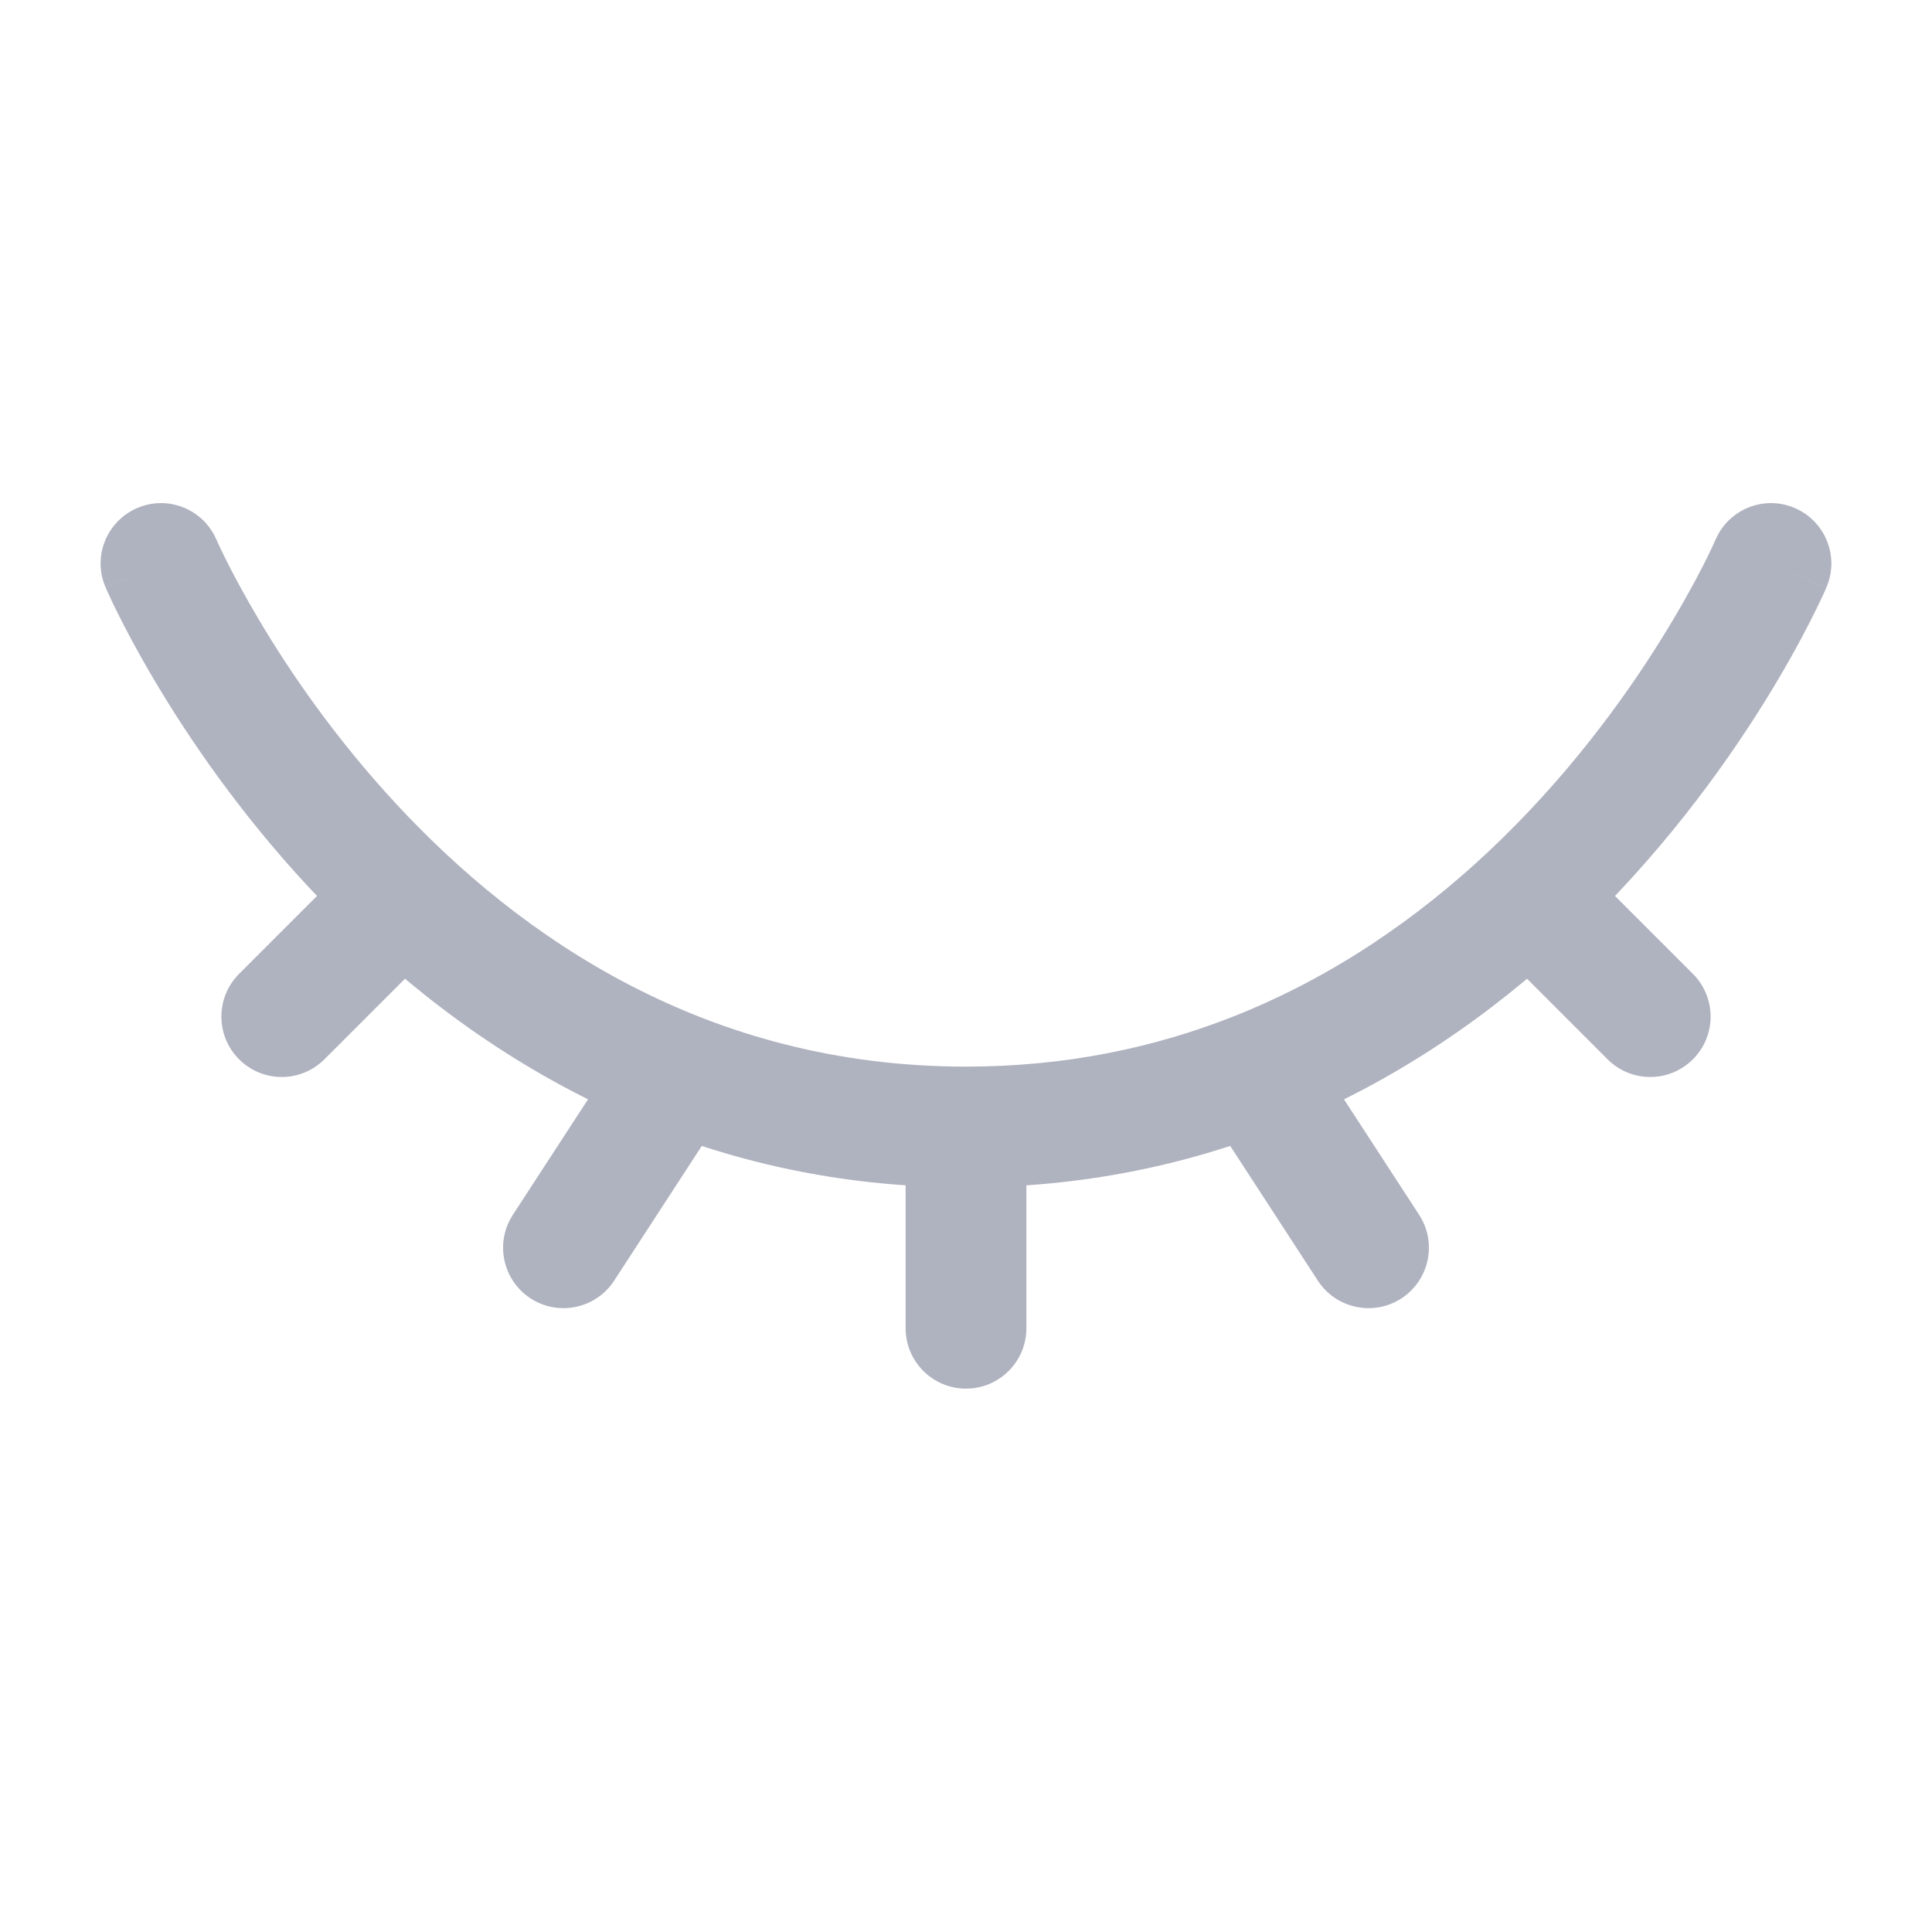
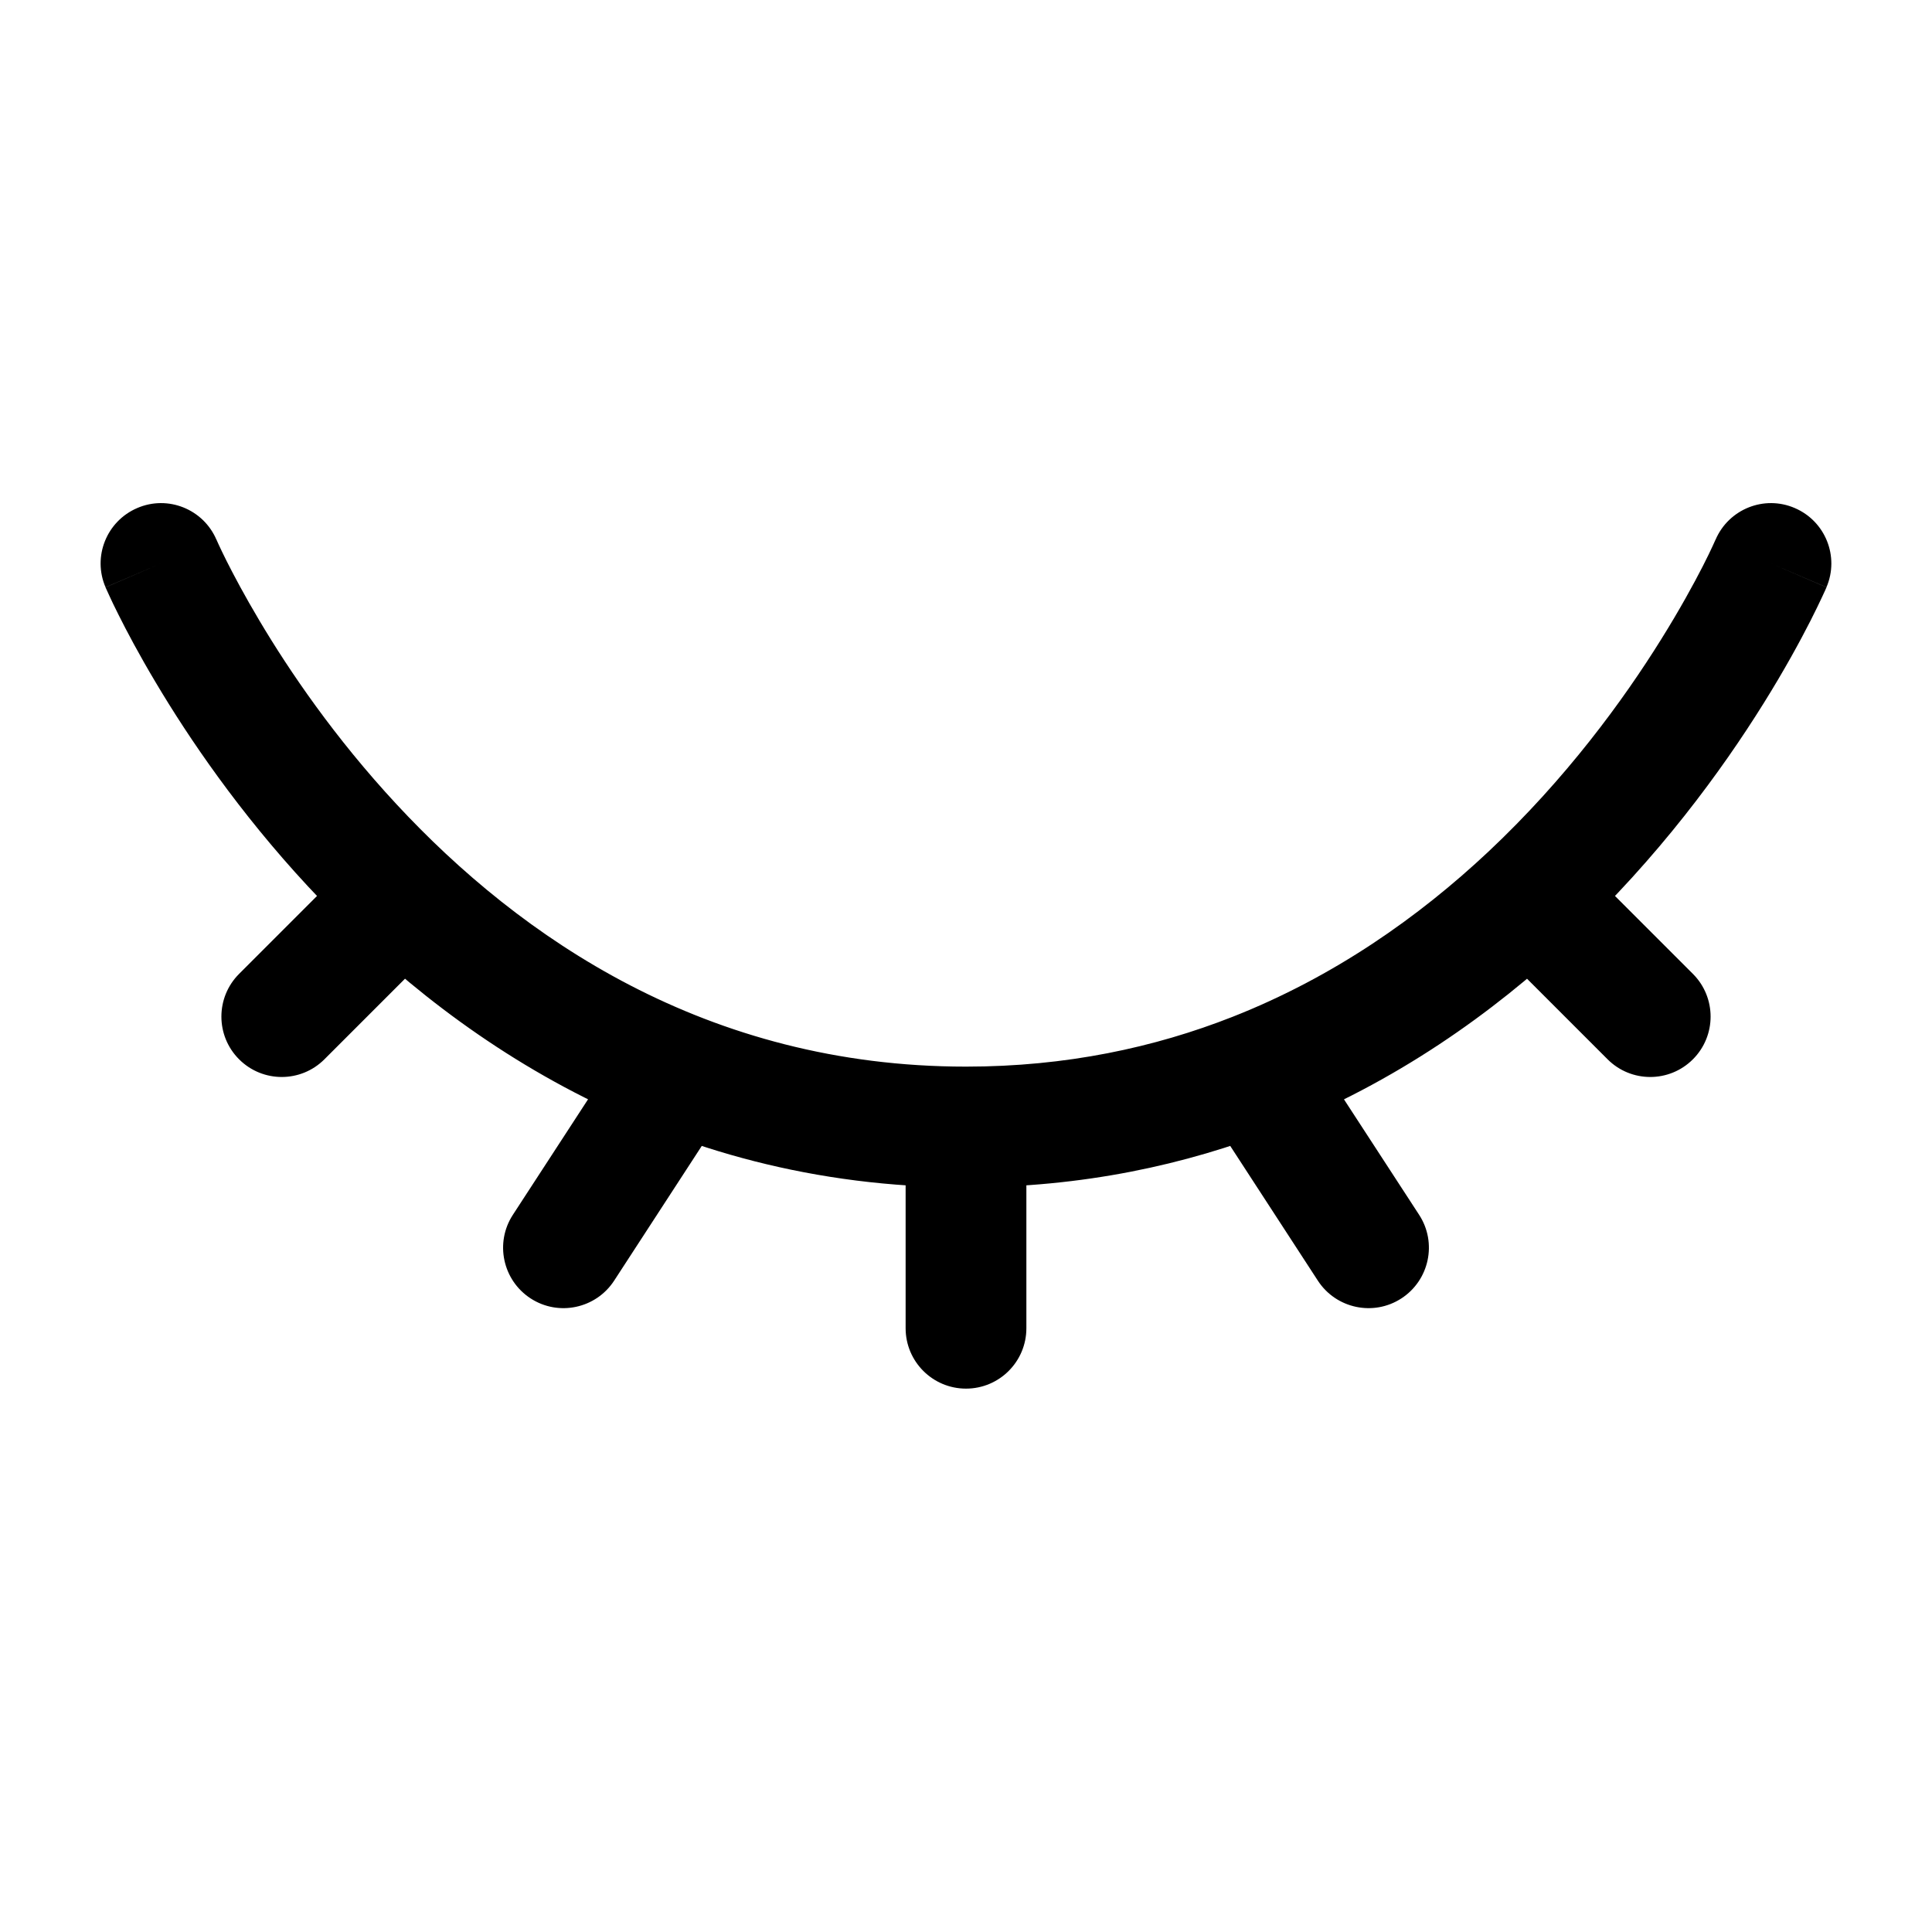
- <svg xmlns="http://www.w3.org/2000/svg" width="24" height="24" viewBox="0 0 24 24" fill="none">
-   <path d="M2.689 6.705C2.526 6.324 2.085 6.147 1.705 6.311C1.324 6.474 1.147 6.915 1.311 7.295L2.689 6.705ZM15.587 13.329L15.312 12.631L15.587 13.329ZM9.041 13.738C9.267 13.391 9.169 12.926 8.822 12.7C8.475 12.474 8.01 12.572 7.784 12.92L9.041 13.738ZM6.371 15.091C6.145 15.438 6.244 15.903 6.591 16.129C6.938 16.355 7.403 16.256 7.629 15.909L6.371 15.091ZM22.689 7.295C22.852 6.915 22.676 6.474 22.295 6.311C21.915 6.147 21.474 6.324 21.311 6.705L22.689 7.295ZM19 11.129L18.487 10.582V10.582L19 11.129ZM19.97 13.159C20.263 13.452 20.737 13.452 21.03 13.159C21.323 12.866 21.323 12.391 21.03 12.098L19.97 13.159ZM11.25 16.5C11.25 16.914 11.586 17.25 12 17.25C12.414 17.25 12.75 16.914 12.75 16.5H11.25ZM16.371 15.909C16.597 16.256 17.062 16.355 17.409 16.129C17.756 15.903 17.855 15.438 17.629 15.091L16.371 15.909ZM5.53 11.659C5.823 11.366 5.823 10.891 5.53 10.598C5.237 10.306 4.763 10.306 4.47 10.598L5.53 11.659ZM2.97 12.098C2.677 12.391 2.677 12.866 2.97 13.159C3.263 13.452 3.737 13.452 4.03 13.159L2.97 12.098ZM12 13.25C8.776 13.25 6.461 11.645 4.925 9.99C4.156 9.162 3.593 8.333 3.223 7.71C3.038 7.399 2.902 7.142 2.813 6.965C2.769 6.877 2.737 6.809 2.716 6.764C2.706 6.742 2.699 6.725 2.694 6.715C2.692 6.71 2.69 6.707 2.69 6.705C2.689 6.704 2.689 6.704 2.689 6.704C2.689 6.704 2.689 6.704 2.689 6.704C2.689 6.704 2.689 6.704 2.689 6.704C2.689 6.704 2.689 6.705 2 7C1.311 7.295 1.311 7.296 1.311 7.296C1.311 7.296 1.311 7.297 1.311 7.297C1.312 7.297 1.312 7.298 1.312 7.299C1.313 7.301 1.314 7.303 1.315 7.305C1.317 7.31 1.32 7.317 1.324 7.325C1.331 7.341 1.341 7.364 1.355 7.393C1.381 7.451 1.42 7.533 1.472 7.636C1.575 7.842 1.728 8.132 1.934 8.477C2.344 9.167 2.969 10.088 3.825 11.01C5.539 12.855 8.224 14.75 12 14.75V13.25ZM15.312 12.631C14.342 13.013 13.242 13.25 12 13.25V14.75C13.438 14.75 14.725 14.474 15.862 14.027L15.312 12.631ZM7.784 12.92L6.371 15.091L7.629 15.909L9.041 13.738L7.784 12.92ZM22 7C21.311 6.705 21.311 6.704 21.311 6.704C21.311 6.704 21.311 6.704 21.311 6.704C21.311 6.704 21.311 6.704 21.311 6.704C21.311 6.704 21.311 6.703 21.311 6.704C21.311 6.704 21.311 6.705 21.31 6.706C21.309 6.708 21.307 6.713 21.304 6.719C21.298 6.732 21.289 6.753 21.276 6.781C21.25 6.838 21.209 6.923 21.153 7.033C21.041 7.252 20.869 7.568 20.635 7.943C20.167 8.695 19.456 9.672 18.487 10.582L19.513 11.676C20.602 10.653 21.392 9.566 21.909 8.736C22.168 8.321 22.36 7.967 22.489 7.714C22.553 7.588 22.602 7.486 22.635 7.415C22.652 7.379 22.665 7.351 22.674 7.331C22.678 7.321 22.682 7.313 22.684 7.307C22.686 7.304 22.687 7.302 22.688 7.3C22.688 7.299 22.688 7.298 22.689 7.297C22.689 7.297 22.689 7.296 22.689 7.296C22.689 7.296 22.689 7.296 22.689 7.296C22.689 7.296 22.689 7.295 22 7ZM18.487 10.582C17.628 11.388 16.574 12.134 15.312 12.631L15.862 14.027C17.335 13.447 18.547 12.583 19.513 11.676L18.487 10.582ZM18.47 11.659L19.97 13.159L21.03 12.098L19.53 10.598L18.47 11.659ZM11.25 14V16.5H12.75V14H11.25ZM14.959 13.738L16.371 15.909L17.629 15.091L16.216 12.92L14.959 13.738ZM4.47 10.598L2.97 12.098L4.03 13.159L5.53 11.659L4.47 10.598Z" fill="#AFB2BF" />
+ <svg xmlns="http://www.w3.org/2000/svg" width="24" height="24" viewBox="0 0 24 24" fill="currentColor">
+   <path d="M2.689 6.705C2.526 6.324 2.085 6.147 1.705 6.311C1.324 6.474 1.147 6.915 1.311 7.295L2.689 6.705ZM15.587 13.329L15.312 12.631L15.587 13.329ZM9.041 13.738C9.267 13.391 9.169 12.926 8.822 12.7C8.475 12.474 8.01 12.572 7.784 12.92L9.041 13.738ZM6.371 15.091C6.145 15.438 6.244 15.903 6.591 16.129C6.938 16.355 7.403 16.256 7.629 15.909L6.371 15.091ZM22.689 7.295C22.852 6.915 22.676 6.474 22.295 6.311C21.915 6.147 21.474 6.324 21.311 6.705L22.689 7.295ZM19 11.129L18.487 10.582V10.582L19 11.129ZM19.97 13.159C20.263 13.452 20.737 13.452 21.03 13.159C21.323 12.866 21.323 12.391 21.03 12.098L19.97 13.159ZM11.25 16.5C11.25 16.914 11.586 17.25 12 17.25C12.414 17.25 12.75 16.914 12.75 16.5H11.25ZM16.371 15.909C16.597 16.256 17.062 16.355 17.409 16.129C17.756 15.903 17.855 15.438 17.629 15.091L16.371 15.909ZM5.53 11.659C5.823 11.366 5.823 10.891 5.53 10.598C5.237 10.306 4.763 10.306 4.47 10.598L5.53 11.659ZM2.97 12.098C2.677 12.391 2.677 12.866 2.97 13.159C3.263 13.452 3.737 13.452 4.03 13.159L2.97 12.098ZM12 13.25C8.776 13.25 6.461 11.645 4.925 9.99C4.156 9.162 3.593 8.333 3.223 7.71C3.038 7.399 2.902 7.142 2.813 6.965C2.769 6.877 2.737 6.809 2.716 6.764C2.706 6.742 2.699 6.725 2.694 6.715C2.692 6.71 2.69 6.707 2.69 6.705C2.689 6.704 2.689 6.704 2.689 6.704C2.689 6.704 2.689 6.704 2.689 6.704C2.689 6.704 2.689 6.704 2.689 6.704C2.689 6.704 2.689 6.705 2 7C1.311 7.295 1.311 7.296 1.311 7.296C1.311 7.296 1.311 7.297 1.311 7.297C1.312 7.297 1.312 7.298 1.312 7.299C1.313 7.301 1.314 7.303 1.315 7.305C1.317 7.31 1.32 7.317 1.324 7.325C1.331 7.341 1.341 7.364 1.355 7.393C1.381 7.451 1.42 7.533 1.472 7.636C1.575 7.842 1.728 8.132 1.934 8.477C2.344 9.167 2.969 10.088 3.825 11.01C5.539 12.855 8.224 14.75 12 14.75V13.25ZM15.312 12.631C14.342 13.013 13.242 13.25 12 13.25V14.75C13.438 14.75 14.725 14.474 15.862 14.027L15.312 12.631ZM7.784 12.92L6.371 15.091L7.629 15.909L9.041 13.738L7.784 12.92ZM22 7C21.311 6.705 21.311 6.704 21.311 6.704C21.311 6.704 21.311 6.704 21.311 6.704C21.311 6.704 21.311 6.704 21.311 6.704C21.311 6.704 21.311 6.703 21.311 6.704C21.311 6.704 21.311 6.705 21.31 6.706C21.309 6.708 21.307 6.713 21.304 6.719C21.298 6.732 21.289 6.753 21.276 6.781C21.25 6.838 21.209 6.923 21.153 7.033C21.041 7.252 20.869 7.568 20.635 7.943C20.167 8.695 19.456 9.672 18.487 10.582L19.513 11.676C20.602 10.653 21.392 9.566 21.909 8.736C22.168 8.321 22.36 7.967 22.489 7.714C22.553 7.588 22.602 7.486 22.635 7.415C22.652 7.379 22.665 7.351 22.674 7.331C22.678 7.321 22.682 7.313 22.684 7.307C22.686 7.304 22.687 7.302 22.688 7.3C22.688 7.299 22.688 7.298 22.689 7.297C22.689 7.297 22.689 7.296 22.689 7.296C22.689 7.296 22.689 7.296 22.689 7.296C22.689 7.296 22.689 7.295 22 7ZM18.487 10.582C17.628 11.388 16.574 12.134 15.312 12.631L15.862 14.027C17.335 13.447 18.547 12.583 19.513 11.676L18.487 10.582ZM18.47 11.659L19.97 13.159L21.03 12.098L19.53 10.598L18.47 11.659ZM11.25 14V16.5H12.75V14H11.25ZM14.959 13.738L16.371 15.909L17.629 15.091L16.216 12.92L14.959 13.738ZM4.47 10.598L2.97 12.098L4.03 13.159L5.53 11.659L4.47 10.598Z" fill="currentColor" />
</svg>
